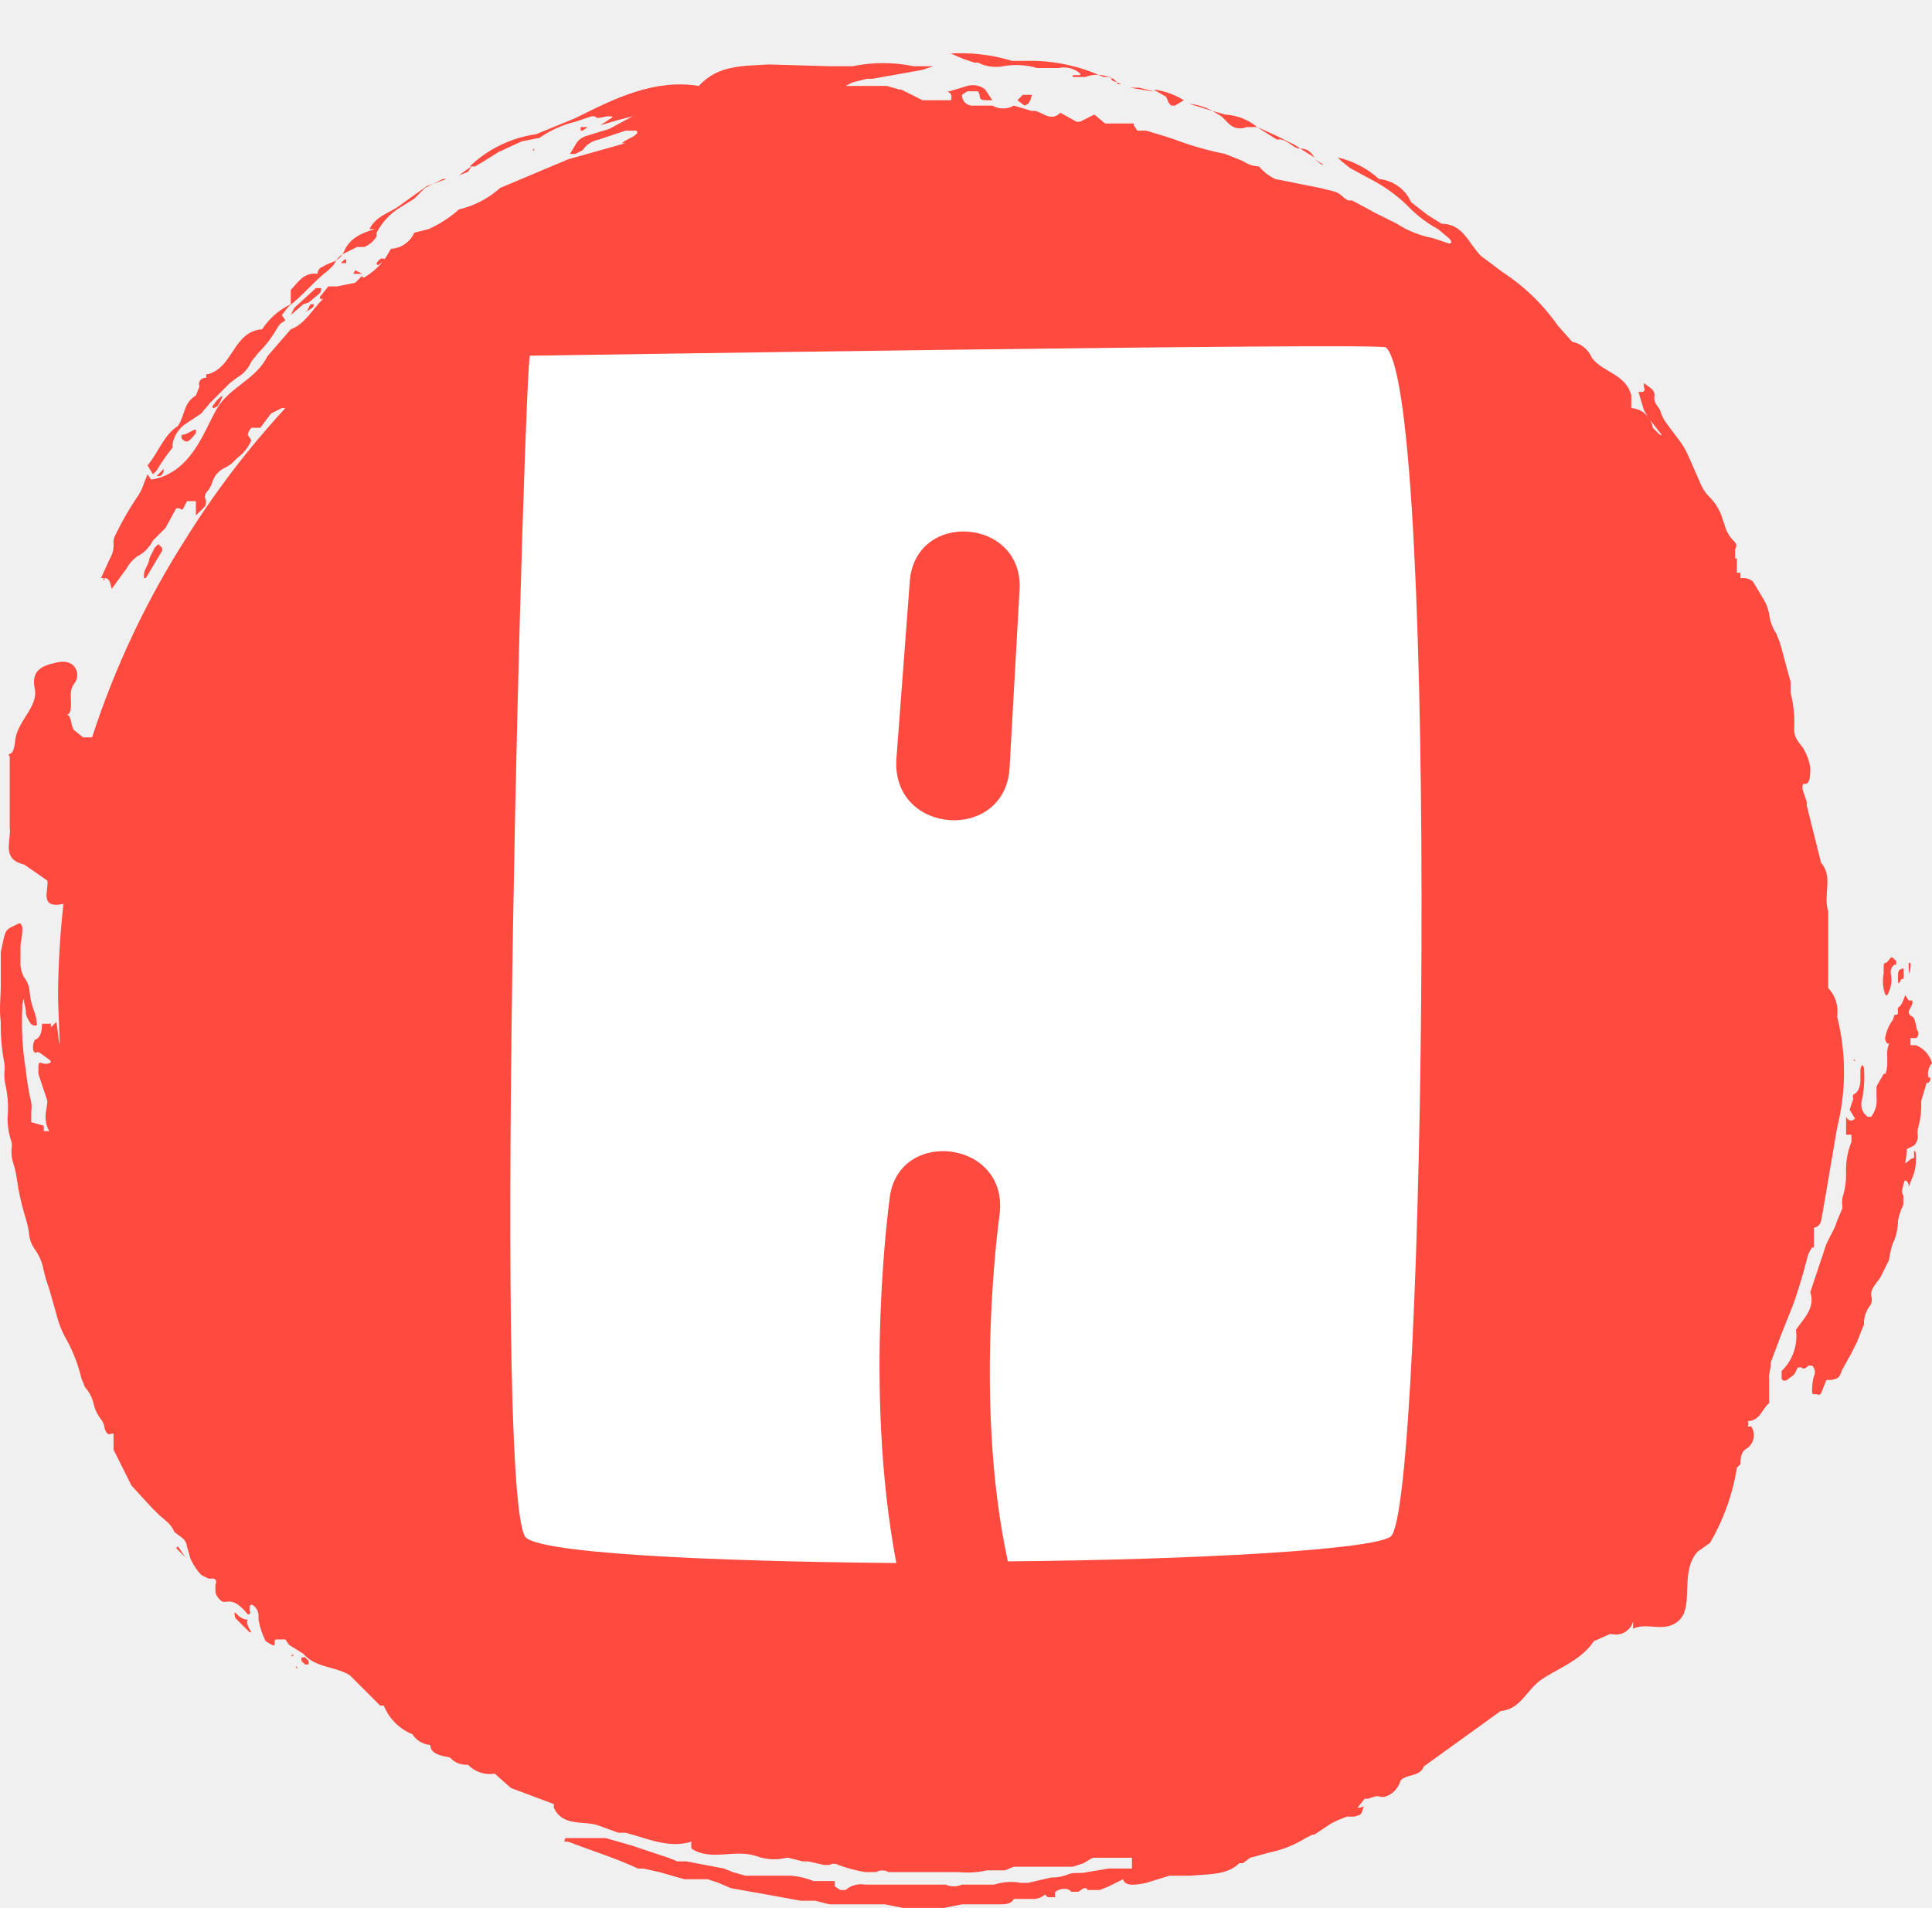
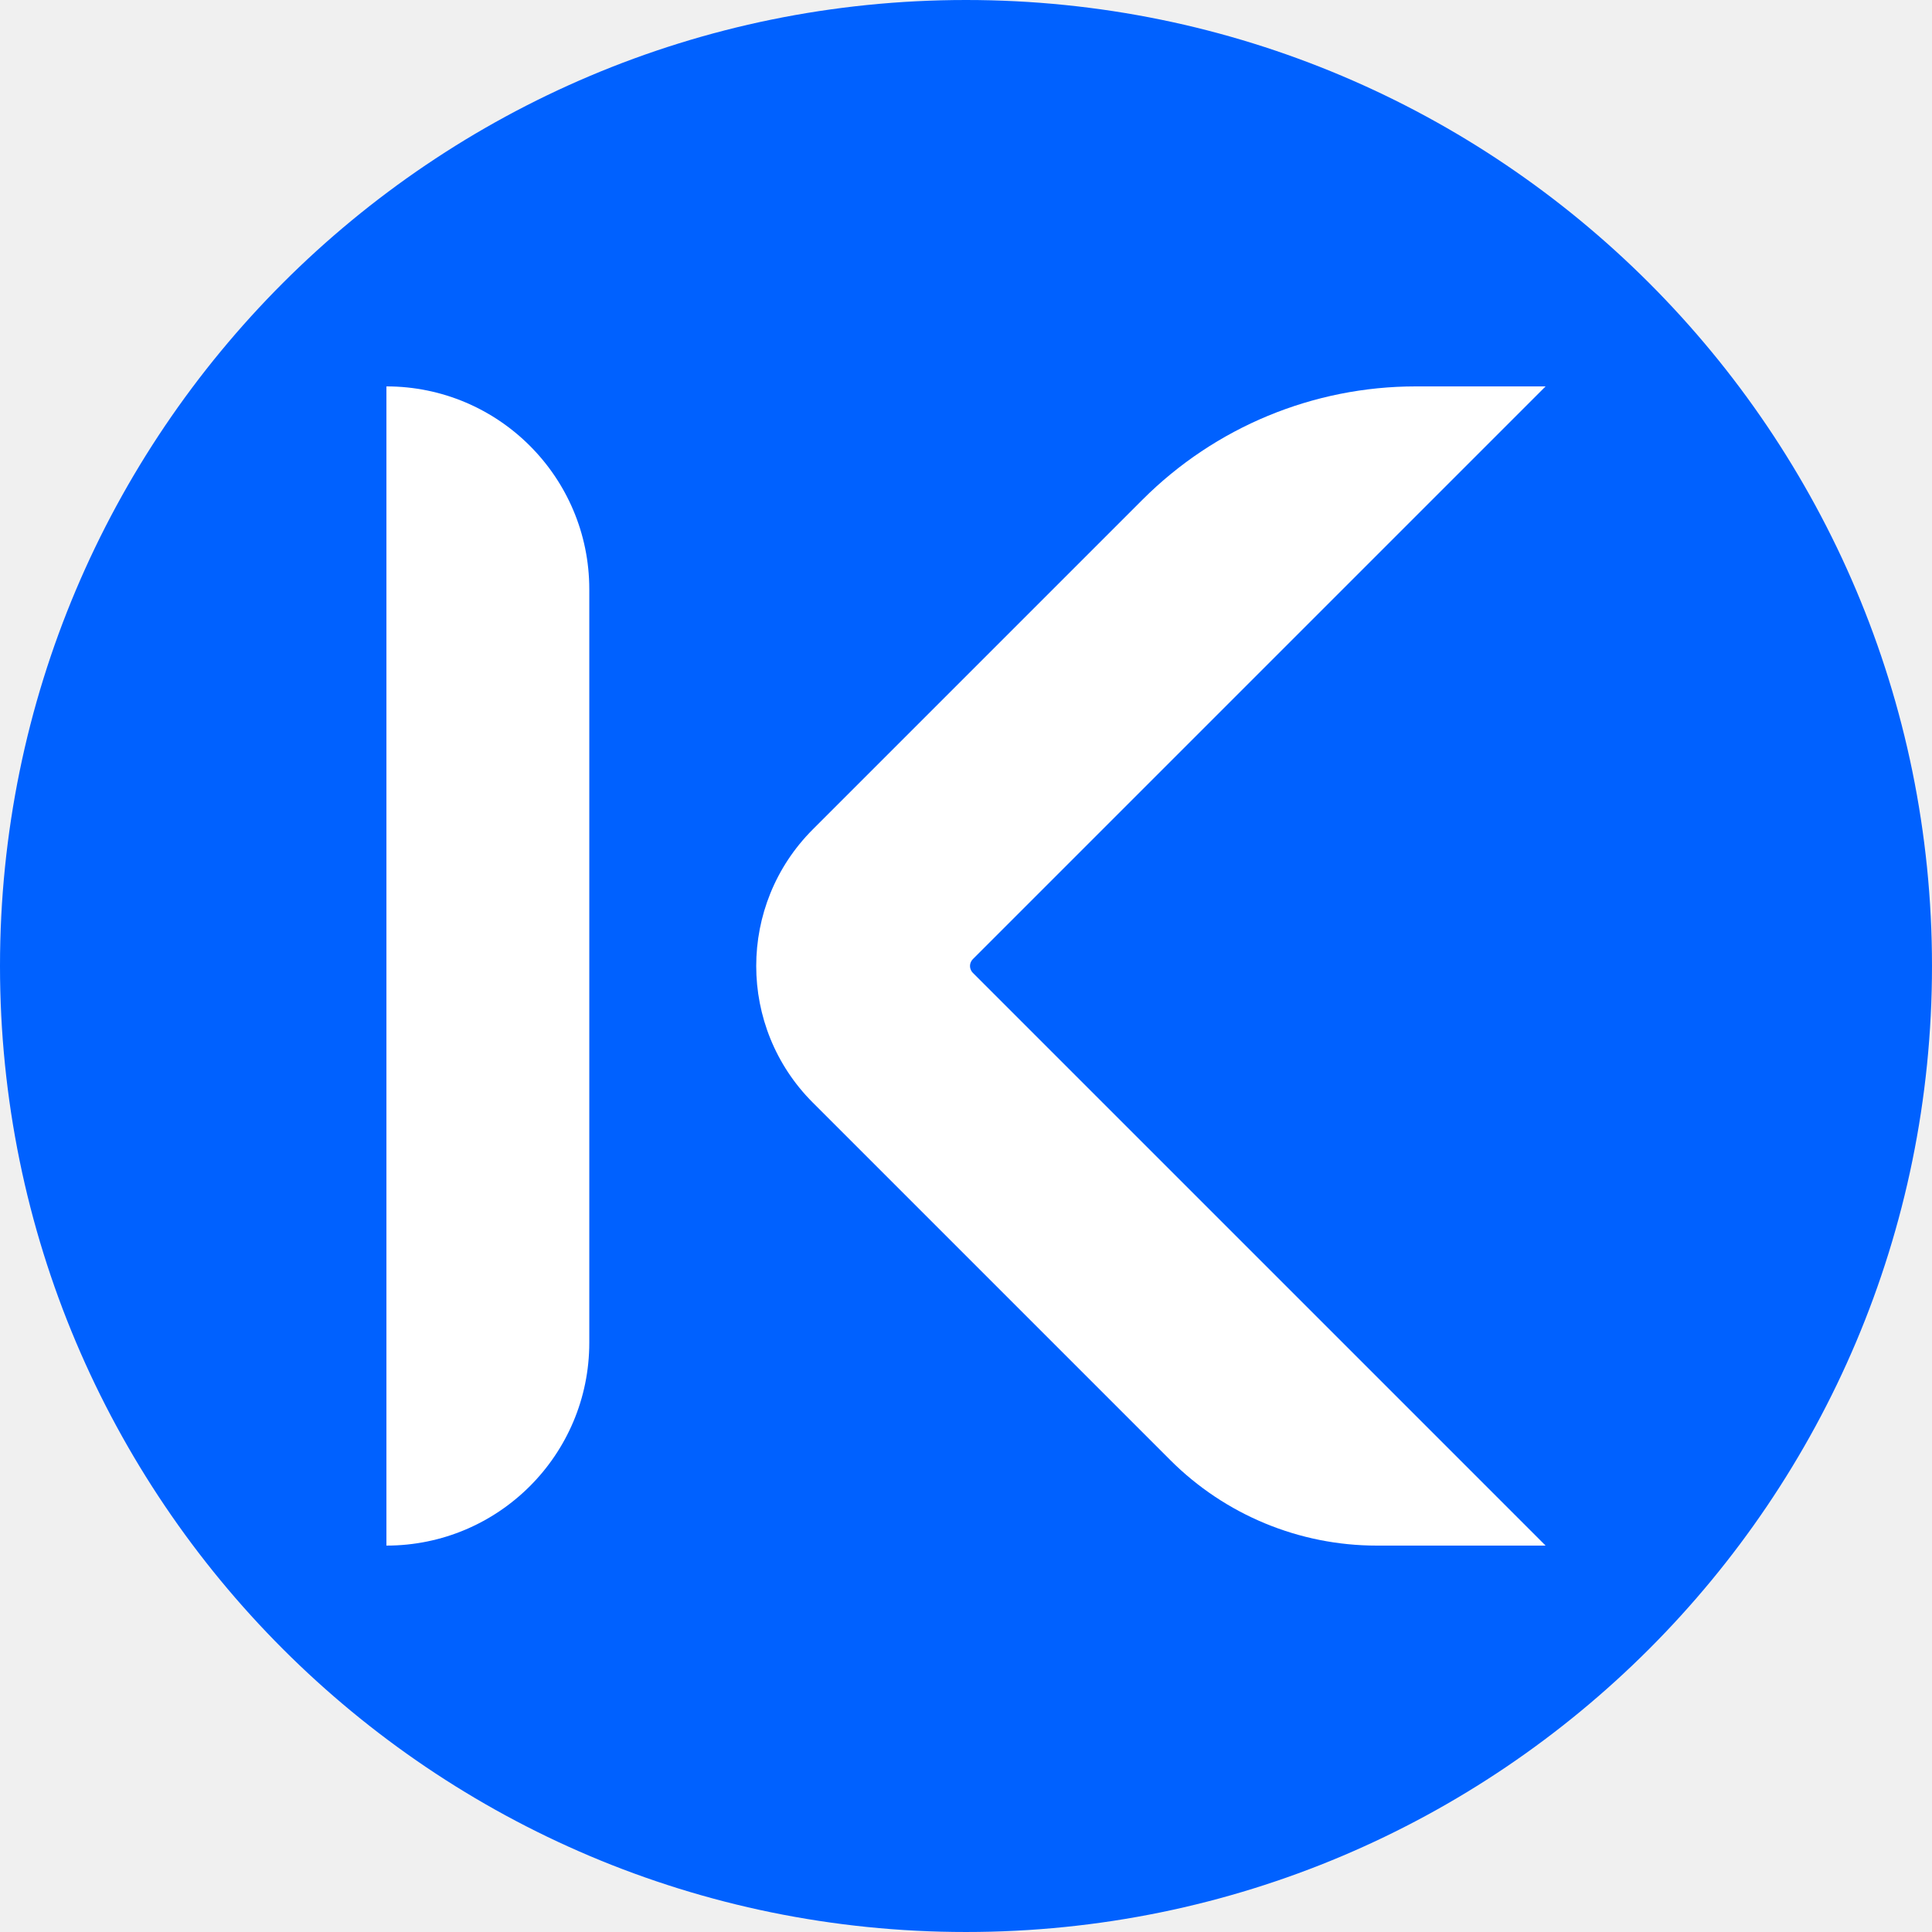
- <svg xmlns="http://www.w3.org/2000/svg" width="308.761" height="304.916" viewBox="0 0 106.008 104.687" class="css-1j8o68f" version="1.1" id="svg23">
-   <defs id="SvgjsDefs2684" />
-   <g id="SvgjsG2685" featurekey="rootContainer" transform="matrix(0.9820593,0,0,0.9820593,-0.05456052,0)" fill="#ff4a3f">
-     <g id="g17">
-       <path d="M19.8 15.3h.5l-.4-.2zm.5.1zm.8-.7c0 .1 0 .1.1.1l.4-.3c-.2-.1-.3-.1-.5.2zm.4-.2zm-4.1 2.3zm-.2.6l.3-.2c.1-.1.1-.2.1-.2h-.2l-.2.4c-.1-.1-.1 0 0 0zm2.2-2.9h-.1l-.2.2h.3zm-2.1 2.4l.6-.5c.1-.1.1-.2.1-.3h-.3l-1.2 1.1-.2.4.7-.6zm-1.1.8z" id="path3" />
-       <path d="M9.7 25v-.2a1.7 1.7 0 0 1 .7-1.1l.9-.6.5-.6.7-.7.4-.4.4-.3a1.9 1.9 0 0 0 .8-.9l.4-.5a5.9 5.9 0 0 0 1-1.3l.2-.3.3-.2-.2-.3.4-.5c.8-.6 1.4-1.4 2.2-2l.3-.3a1.4 1.4 0 0 1 .5-.6l.8-.4h.4a1.4 1.4 0 0 0 .7-.6V13a3.5 3.5 0 0 1 1.3-1.4l.8-.5.2-.2.4-.4 1-.5h.2l-1.1.4-1.4 1c-.6.5-1.4.6-1.8 1.4h.3c-.7.2-1.4.5-1.7 1.2s-.8.6-1.2.9a.4.4 0 0 0-.3.4c-.8-.1-1.1.5-1.5.9v.8a3.9 3.9 0 0 0-1.6 1.4c-1.6.1-1.6 2.1-3 2.5h-.1a.2.2 0 0 0 0 .2c-.3 0-.5.2-.4.5l-.2.5c-.7.4-.6 1.1-1 1.7-.8.5-1.1 1.5-1.7 2.2l.3.5.2-.2a11.6 11.6 0 0 1 .9-1.3zM53.9 3.3l.6.2h.2a2.2 2.2 0 0 0 1.4.2 4.1 4.1 0 0 1 1.9.1h1.2a1.4 1.4 0 0 1 1.2.3.1.1 0 0 1 0 .1H60a.1.1 0 0 0 0 .1h.7a1.8 1.8 0 0 1 1.3 0c.2 0 .1.1.2.2l.5.2h-.2c-.2-.4-.5-.4-.8-.4a9.7 9.7 0 0 0-4.3-.9h-.8A9.8 9.8 0 0 0 53 3h.2zm7.3 3.1zM50.3 4.7zm10.9 1.7h.2-.2zM19 14.7zm32.1-10zm17.6 2.2a.9.9 0 0 0 1 .2h.6a3.1 3.1 0 0 0-1.8-.7l-.7-.2.5.3zm-3.4-1.3c0 .1.1.2.2.3h.2l.5-.3a4.2 4.2 0 0 0-1.7-.6l.7.4zm7.4 2.7l.8.5c-.2-.3-.4-.5-.8-.5z" id="path5" />
-       <path d="M99 76.1l.6-1.6.6-1.5c.2-.5.6-1.8.8-2.6a1.7 1.7 0 0 1 .3-.7h.1v-1.1c.5-.1.4-.6.5-.9l.8-4.7a12.7 12.7 0 0 0 0-6.2 1.9 1.9 0 0 0-.5-1.6v-4.3c-.3-.9.3-1.9-.4-2.7L101 45a.4.4 0 0 0 0-.2l-.2-.6a.5.5 0 0 1 0-.4h.1c.3 0 .3-.5.3-.9a3 3 0 0 0-.4-1.1l-.3-.4a1.1 1.1 0 0 1-.2-.7 6.7 6.7 0 0 0-.2-2v-.6c-.2-.7-.4-1.5-.6-2.2l-.2-.5a2.5 2.5 0 0 1-.4-1.1 2.5 2.5 0 0 0-.3-.8l-.6-1a.8.8 0 0 0-.6-.2h-.1V32h-.2v-.8H97V31a.4.4 0 0 0 0-.1v-.2c.1-.2.1-.3-.1-.5a1.8 1.8 0 0 1-.4-.6l-.2-.6a2.9 2.9 0 0 0-.7-1.2 2.2 2.2 0 0 1-.5-.7l-.7-1.6a4.3 4.3 0 0 0-.6-1l-.6-.8a2.4 2.4 0 0 1-.4-.8l-.2-.3a.6.6 0 0 1-.1-.5.5.5 0 0 0-.2-.4l-.4-.3v.2c.1.2 0 .3-.1.3h-.2l.3 1 .3.5.7.9h-.1l-.2-.2-.2-.2a1.3 1.3 0 0 0-1.2-1.1v-.7c-.3-1.2-1.6-1.3-2.2-2.1a1.5 1.5 0 0 0-1.1-.9l-.8-.9a11.3 11.3 0 0 0-3.1-3l-.8-.6-.4-.3c-.7-.7-1-1.8-2.2-1.8l-.8-.5-.9-.7a2.2 2.2 0 0 0-1.8-1.3 5.1 5.1 0 0 0-2.3-1.2l.2.2.5.4 1.3.7a8.5 8.5 0 0 1 2.1 1.6 6.8 6.8 0 0 0 1.5 1.1l.6.5c.1.1.2.2.1.3H81l-.9-.3a5.6 5.6 0 0 1-2-.8l-1.2-.6-1.3-.7h-.2c-.3-.1-.4-.4-.8-.5l-.8-.2-2.5-.5a2.6 2.6 0 0 1-.9-.7 1.7 1.7 0 0 1-.9-.3l-1-.4a18.1 18.1 0 0 1-2.8-.8l-.6-.2-1-.3h-.5l-.2-.3v-.1h-1.6l-.6-.5-.4.2-.4.2h-.2l-.9-.5c-.6.6-1.1-.2-1.6-.1l-1-.3a1.2 1.2 0 0 1-1.2 0h-1.2a.6.6 0 0 1-.5-.6l.3-.2h.6a.7.7 0 0 1 .1.3c0 .2.2.2.5.2h.2l-.4-.6a1.1 1.1 0 0 0-1-.2l-1 .3H53c.3.2.2.3.2.5h-1.6l-.4-.2-.8-.4h-.1l-.7-.2h-2.3l.4-.2.8-.2h.3l1.7-.3 1.1-.2.6-.2h-1.1a8.4 8.4 0 0 0-3.4 0h-1.3L43 3.6c-1.4.1-2.8 0-3.9 1.2-2.5-.4-4.7.7-6.9 1.8l-2.2.9a6.7 6.7 0 0 0-3.7 1.8h.3l.5-.3.8-.5 1.3-.6 1-.2a6 6 0 0 1 2-.9l.9-.3h.2c.1.2.5 0 .7 0h.2c.1 0 .1.1 0 .1l-.6.4 1-.3.8-.2-1.3.7-1.3.4a1 1 0 0 0-.6.5l-.3.5h.3l.4-.2a1.4 1.4 0 0 1 .9-.6l1.5-.5h.5a.1.1 0 0 1 .1.2c-.2.2-.6.3-.8.5h.2l-3.2.9-3.8 1.6a5.2 5.2 0 0 1-2.3 1.2 6.6 6.6 0 0 1-1.7 1.1l-.8.2a1.5 1.5 0 0 1-1.3.9l-.3.5a3.7 3.7 0 0 1-1.2 1.1h-.1v-.1l-.2.2-.2.2-1 .2h-.5l-.4.5c-.1.1-.1.2 0 .2h.1c-.6.6-1 1.4-1.8 1.7L15 19.9c-.6 1.2-1.8 1.6-2.6 2.6s-1.4 3.9-3.9 4.3l-.2-.3-.2.5a2.7 2.7 0 0 1-.4.8 16.9 16.9 0 0 0-1.2 2.1.8.8 0 0 0-.1.5 1.4 1.4 0 0 1-.2.8l-.5 1.1h.2c.3 0 .3.3.4.6l.8-1.1a2.2 2.2 0 0 1 .6-.7 2 2 0 0 0 .9-.9l.3-.3.4-.4.6-1.1h.2c.1.1.1.1.2 0l.2-.4h.5v.8l.5-.5a.5.5 0 0 0 0-.5.4.4 0 0 1 .1-.3 1.5 1.5 0 0 0 .3-.5 1.3 1.3 0 0 1 .8-.9l.3-.2.3-.3a2.4 2.4 0 0 0 .8-1l-.2-.3c0-.1.1-.3.2-.4h.5l.6-.8.6-.3h.2a48.8 48.8 0 0 0-5.5 7.2h-.1.1a48.4 48.4 0 0 0-5.3 11.2h-.5l-.5-.4c-.2-.2-.1-.7-.4-.9h.1c.3-.5-.1-1.2.3-1.7s.1-1.4-.9-1.2-1.5.5-1.3 1.5-1 1.8-1.1 2.9-.5.5-.3.9v3.9c.1.8-.5 1.8.8 2.1l1.3.9c.1.5-.5 1.6.9 1.3a49.2 49.2 0 0 0-.3 5c0 1.1.1 2.2.1 3.3v-.4c-.1-.4-.1-.8-.2-1.3l-.3.3v-.2h-.5c0 .5-.1.8-.4.9a.9.9 0 0 0-.1.5c0 .1.1.3.2.2s.4.2.7.4-.2.3-.4.2-.2.1-.2.3v.3l.5 1.5c0 .3-.1.6-.1.9a1.7 1.7 0 0 0 .2.8h-.3v-.3l-.7-.2v-.6a1.5 1.5 0 0 0 0-.5 14.6 14.6 0 0 1-.3-1.8 16.6 16.6 0 0 1-.2-3.5.9.9 0 0 1 .1-.5v.2a2.9 2.9 0 0 1 .1.5.8.8 0 0 0 .1.4c.1.2.2.4.4.4s.1-.1.1-.2a2.1 2.1 0 0 0-.1-.5 4.2 4.2 0 0 1-.3-1.3 1.5 1.5 0 0 0-.3-.7 1.6 1.6 0 0 1-.2-.9v-.8c0-.3.1-.6.1-.9a.5.5 0 0 0-.1-.4h-.1c-.8.4-.7.2-1 1.6V55c0 .7-.1 1.4 0 2.1a10.8 10.8 0 0 0 .2 2.3 1.8 1.8 0 0 1 0 .5 3.1 3.1 0 0 0 .1.9 5.9 5.9 0 0 1 .1 1.3 3.9 3.9 0 0 0 .2 1.7 1.2 1.2 0 0 1 0 .4 2.1 2.1 0 0 0 .1.8 4.9 4.9 0 0 1 .2.9 14 14 0 0 0 .5 2.2 5 5 0 0 1 .2 1 1.7 1.7 0 0 0 .3.7 2.9 2.9 0 0 1 .5 1.2 8.5 8.5 0 0 0 .3 1l.4 1.4a5.4 5.4 0 0 0 .6 1.5 8.5 8.5 0 0 1 .8 2.1l.2.5a2.1 2.1 0 0 1 .5 1 2.1 2.1 0 0 0 .4.8 1 1 0 0 1 .2.5c.1.3.2.4.4.3h.1v.9l.5 1 .5 1 1.1 1.2.4.4c.3.3.7.5.9 1l.4.3a.7.7 0 0 1 .3.5l.2.7a3.3 3.3 0 0 0 .6.9l.4.2h.3a.2.2 0 0 1 .1.3 2.5 2.5 0 0 0 0 .5.9.9 0 0 0 .4.5h.2c.4-.1.8.2 1.2.7h.1c0-.1.1-.1 0-.2v-.2c0-.1.1-.2.2-.1a.7.7 0 0 1 .3.6v.2a4.3 4.3 0 0 0 .4 1.2c.5.3.5.3.5.1s0-.2.2-.2h.4l.2.3.8.5c.7.8 1.8.7 2.6 1.2l1.7 1.7h.2a2.9 2.9 0 0 0 1.6 1.6 1.3 1.3 0 0 0 1 .6c0 .5.6.6 1.1.7a1.2 1.2 0 0 0 .8.4h.2a1.7 1.7 0 0 0 1.5.5l.9.8 2.4.9v.2c.5 1.1 1.7.7 2.5 1l1.1.4h.4c1.2.3 2.4.9 3.7.5a.7.7 0 0 0 0 .4c1.1.7 2.4 0 3.6.4a2.9 2.9 0 0 0 1.7.1h.1l.8.2h.3l.9.2h.3a.5.5 0 0 1 .5 0 7.9 7.9 0 0 0 1.5.4h.6a.7.7 0 0 1 .7 0h3.9a5 5 0 0 0 1.6-.1h1l.5-.2H60l.6-.2.5-.3h2.2v.6H62l-1.2.2c-.4.1-.7 0-1 .1a2.4 2.4 0 0 1-1 .2l-1.3.3h-.4a3.1 3.1 0 0 0-1.5.1h-1.8a1.1 1.1 0 0 1-.9 0h-4.5a1.3 1.3 0 0 0-1.1.3H47l-.3-.2v-.3h-1.2a4.1 4.1 0 0 0-1.3-.3h-2.5l-.7-.2-.5-.2-2.1-.4h-.5l-.5-.2-2.1-.7-1.4-.4h-2.2c-.1 0-.1.1-.1.2h.2c1.3.5 2.6.9 3.9 1.5h.3l.9.2 1.4.4h1.3l.6.2.7.3 1.7.3 1.1.2 1.1.2h.8l.8.2h3.1l1 .2h2.3l1-.2H56c.4 0 .6-.1.7-.3h1a1 1 0 0 0 .8-.3c-.1.1 0 .1.1.2h.4v-.2c0-.1 0-.1.2-.2s.6-.1.7.1h.4l.3-.2c.2 0 .2 0 .2.1h.7l.5-.2.8-.4c.1.3.4.4 1.3.2l1.3-.4h1.2c.9-.1 2 0 2.7-.7h.2l.4-.3 1.1-.3a6.1 6.1 0 0 0 2-.8l.4-.2h.1l.9-.6.4-.2.5-.2h.4c.4-.1.4-.1.5-.4s0-.1-.2-.1h-.1l.4-.5h.2c.3-.1.5-.2.7-.1h.2a1.3 1.3 0 0 0 .9-.9c.3-.4 1.1-.2 1.3-.8l4.3-3.1c1.1-.1 1.4-1.1 2.2-1.7s2.3-1.1 3-2.2l.9-.4h.1a1 1 0 0 0 1.2-.7v.4c.8-.4 1.8.3 2.6-.5s0-2.7 1-3.8l.7-.5a12.1 12.1 0 0 0 1.5-4.2l.2-.2c0-.3 0-.7.4-.9a.9.9 0 0 0 .2-1.2h-.2a.3.3 0 0 0 0-.3c.7 0 .8-.7 1.2-1V77a.5.5 0 0 1 0-.2 3.8 3.8 0 0 0 .1-.7zM5.9 32.2z" id="path7" />
-       <path d="M26.4 9.3l-.3.2-.4.3.5-.2zm6.1-2h.1l.3-.2h-.4zm-2.6 1l-.1.1h.1v-.1zm-1.5 1.4zm1.3-.2zm-6.3 3.1zM9.2 26.2l-.4.4H9a.4.4 0 0 0 .2-.4zm3-3.5a2.1 2.1 0 0 0 .3-.6 1.5 1.5 0 0 0-.5.5c-.1.1-.1.2 0 .2zM11 24.2V24c-.2 0-.5.3-.8.3v.2c.3.3.4.2.8-.3zm3 66.2zM73.9 9.2h.1l-.5-.3zm-2.5-1.4c.5-.1.8.4 1.2.5h.1l-.3-.2-1-.5-1.1-.5.3.2zM52.8 3.1zm11.7 2h-.1l-1.2-.2h.5zm2 .7l1.3.4a3.3 3.3 0 0 0-1.3-.4zm-9 0a1 1 0 0 0 .2-.5h-.5l-.3.3.4.3zm9 1.6zM49.9 4.2zm2.9.7zM48.5 4zm13.8 2.1a.5.5 0 0 0 0 .1zm44.8 52.3h-.3V58h.3c.1 0 .2-.3.1-.4s-.1-.7-.3-.8a.3.3 0 0 1-.2-.3l.2-.4a.4.4 0 0 0 0-.2h-.2l-.2-.3c-.1.3-.2.6-.4.7a.5.5 0 0 0 0 .2c0 .1 0 .2-.1.2h-.1a1.1 1.1 0 0 1-.1.3 2.3 2.3 0 0 0-.4.9.4.4 0 0 0 .1.4h.1a1.7 1.7 0 0 0-.1.8v.4a1.8 1.8 0 0 1-.1.5h-.1l-.4.7v.6a1.5 1.5 0 0 1-.3 1.1h-.2l-.2-.2a.9.9 0 0 1-.1-.8 6.5 6.5 0 0 0 .1-1.7c0-.1-.1-.2-.1-.2a.5.5 0 0 0-.1.3v.6c0 .2-.1.6-.3.7s-.1.2-.1.3l-.2.6.3.5c-.2.2-.4.1-.5-.1v1h.3v.4a4.2 4.2 0 0 0-.3 1.4 3.3 3.3 0 0 0 0 .4 4 4 0 0 1-.2 1.3 2 2 0 0 0 0 .6l-.3.7a3.2 3.2 0 0 1-.3.7l-.3.6-.9 2.7c.3.9-.4 1.5-.8 2.1a2.7 2.7 0 0 1-.8 2.3v.4c0 .1.1.2.3.1l.4-.3.2-.4h.2c.1.1.2.1.4-.1h.2a.5.5 0 0 1 .1.6 2.9 2.9 0 0 0-.1.8c0 .1 0 .2.1.2h.2c.1.1.2 0 .3-.3l.2-.5h.3c.4-.1.4-.1.6-.6l.5-.9.3-.6.4-1a1.6 1.6 0 0 1 .3-1 .6.6 0 0 0 .1-.6c0-.2 0-.3.2-.6l.3-.4.5-1a4.7 4.7 0 0 1 .2-.9 3 3 0 0 0 .3-1.3 3.8 3.8 0 0 1 .3-.9v-.5c-.1-.2-.1-.2 0-.6s.1-.2.2-.2a.4.4 0 0 1 .1.3l.2-.5a2.3 2.3 0 0 0 .2-.9v-.3c0-.1 0-.3-.1-.3v.4c-.2 0-.3.2-.5.3a6.4 6.4 0 0 0 .1-.8l.4-.2a.7.7 0 0 0 .2-.6 1.4 1.4 0 0 1 0-.3 4.8 4.8 0 0 0 .2-1.4v-.2l.3-1h.1a.3.3 0 0 0 .1-.3h-.1a.9.9 0 0 1 .2-.8 1.5 1.5 0 0 0-.9-1zm-1.2 7.8zm-.2-9.9zm0 0zM9.1 30.8a.3.3 0 0 0 0-.2l-.2-.2-.2.2-.3.6c0 .3-.3.6-.3.9v.2h.1zm96.3 24.8h.1a1.7 1.7 0 0 0 .2-1.2.5.5 0 0 1 .2-.5h.1v-.2l-.2-.2h-.1c-.1.1-.2.3-.3.3s-.1.1-.1.3v.3a2.2 2.2 0 0 0 .1 1.2zM13.2 90.1c-.1 0 0 .2 0 .3l.8.8h.1c-.2-.3-.3-.6-.2-.7a.9.9 0 0 1-.5-.2zm.8.3zm92.3-35.7h.1a2 2 0 0 0 0-.6c-.3.1-.3.1-.3.6s.1.1.2 0z" id="path9" />
-       <path d="M106.7 62a.6.6 0 0 0 .1-.5c0-.1-.1-.2-.1-.1h-.2v.2c0 .4.1.5.2.4zm.1-8.2h-.1v.6a1 1 0 0 0 .1-.6zM17.1 92.6h-.2v.2l.2.2h.2v-.2zm86.6-33.3c0-.1 0-.1-.1-.1zM9.9 86.5l.5.5-.4-.6z" id="path11" />
-       <circle cx="10.5" cy="87.1" transform="rotate(-24.8 10.4 87.159)" id="circle13" />
-       <path d="M9.7 30.1h-.1v.2-.2h.1zm83.2-6.6l-.2-.3h-.1zm-14.7 77.1zM5.9 32.2zm-.1.2a.3.3 0 0 0 .1-.2v.2zm1.9-4.9zM61.5 2.4zm42.8 58.2v.1-.1zM16.4 92.5h-.1c.1.1.2 0 .1-.1zm.2.7h.1l-.1-.1v.1zm73.9-71.3zm15.2 34.4zM14.6 91.7zm92.1-37zm-.8 11.4zM34.6 0z" id="path15" />
+ <svg xmlns="http://www.w3.org/2000/svg" width="100%" height="100%" viewBox="0 0 1000 1000" version="1.1" xml:space="preserve" style="fill-rule:evenodd;clip-rule:evenodd;stroke-linejoin:round;stroke-miterlimit:2;">
+   <g transform="matrix(1,0,0,1,-4832,-2200)">
+     <g transform="matrix(1,0,0,1,2415.67,2200)">
+       <rect id="BlueLogoGradient-V4" x="2416.33" y="0" width="1000" height="1000" style="fill:none;" />
+       <g id="BlueLogoGradient-V41">
+         <g transform="matrix(1.95312,0,0,1.95312,2416.33,0)">
+           <g id="Backgrounds">
+             <g id="App-Background">
+               <circle id="Blue-Circle" cx="256" cy="256" r="256" style="fill:rgb(0,97,255);" />
+             </g>
+           </g>
+         </g>
+         <g id="Logo-Small" transform="matrix(0.252809,0,0,0.253125,2178.93,373.438)">
+           <g transform="matrix(-1.45325e-16,-2.37037,-4.15334,2.54001e-16,15020.9,13138.8)">
+             <path d="M5832,3200C5832,3144.77 5753.65,3100 5657,3100L5007,3100C4910.35,3100 4832,3144.77 4832,3200L4832,3200L5832,3200L5832,3200Z" style="fill:white;" />
+           </g>
+           <g id="Arrow" transform="matrix(2.96667,0,0,2.96296,-5733.98,-7500)">
+             <path d="M3199.45,3100C3146.02,3100 3094.77,3078.77 3056.99,3040.99C2992.04,2976.04 2886.71,2870.71 2810.28,2794.28C2758.21,2742.21 2758.21,2657.79 2810.28,2605.72C2879.61,2536.39 2972.71,2443.29 3037.89,2378.11C3087.91,2328.1 3155.73,2300 3226.46,2300L3316,2300C3316,2300 2965.61,2650.39 2920.71,2695.29C2919.46,2696.54 2918.76,2698.23 2918.76,2700C2918.76,2701.77 2919.46,2703.46 2920.71,2704.71C2965.61,2749.61 3316,3100 3316,3100L3199.45,3100Z" style="fill:white;" />
+           </g>
+         </g>
+       </g>
    </g>
  </g>
-   <g id="SvgjsG2686" featurekey="nameFeature-0" transform="matrix(2.284354,0,0,2.284354,27.98006,-5.60952)" fill="#ffffff">
-     <path d="M9.6 16.48 l-0.32 4.24 c-0.08 1.8 2.6 1.96 2.72 0.2 l0.24 -4.28 c0.12 -1.76 -2.56 -1.96 -2.64 -0.16 z M0.48 11 l0 0 c0.04 0 20.48 -0.32 20.56 -0.2 c1.28 1.12 0.96 27.8 0.12 28.56 c-0.4 0.32 -4.64 0.56 -9.2 0.6 c-0.84 -3.84 -0.2 -8.32 -0.2 -8.32 c0.24 -1.8 -2.44 -2.12 -2.64 -0.4 c0 0.04 -0.64 4.52 0.16 8.76 c-4.56 -0.04 -8.68 -0.24 -8.92 -0.64 c-0.8 -1.44 0 -28.28 0.12 -28.36 z" id="path20" />
-   </g>
</svg>
